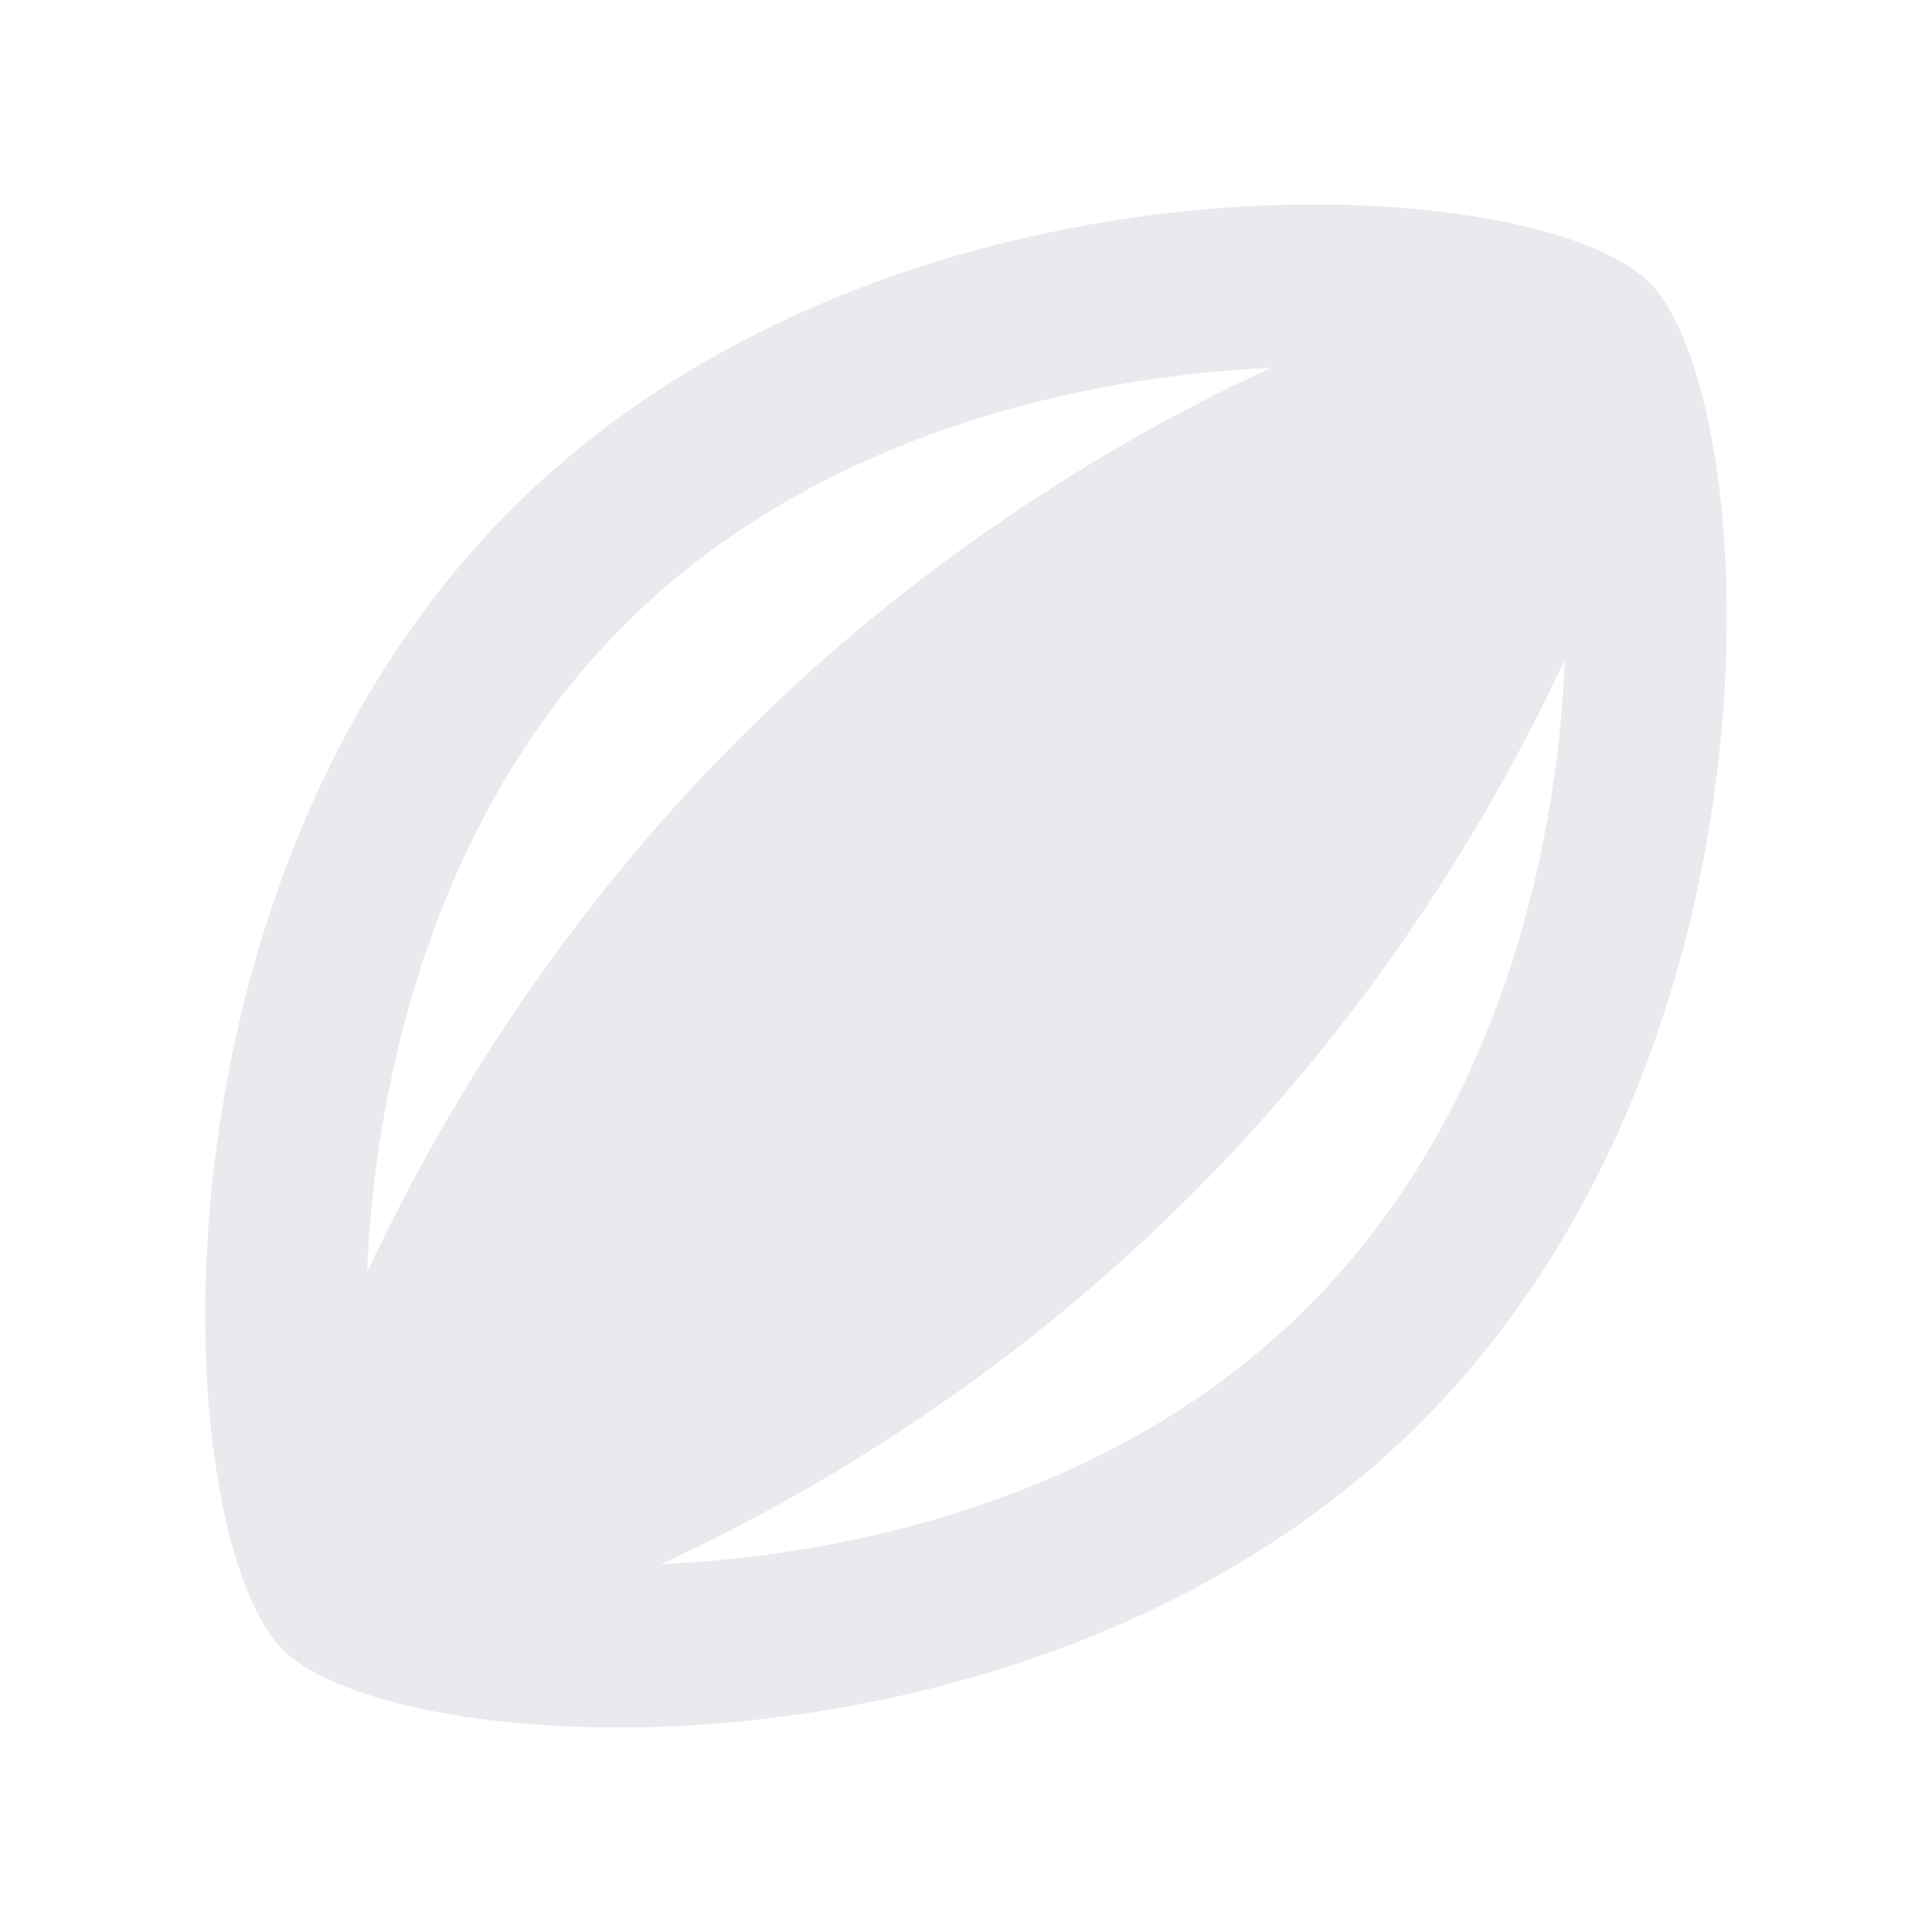
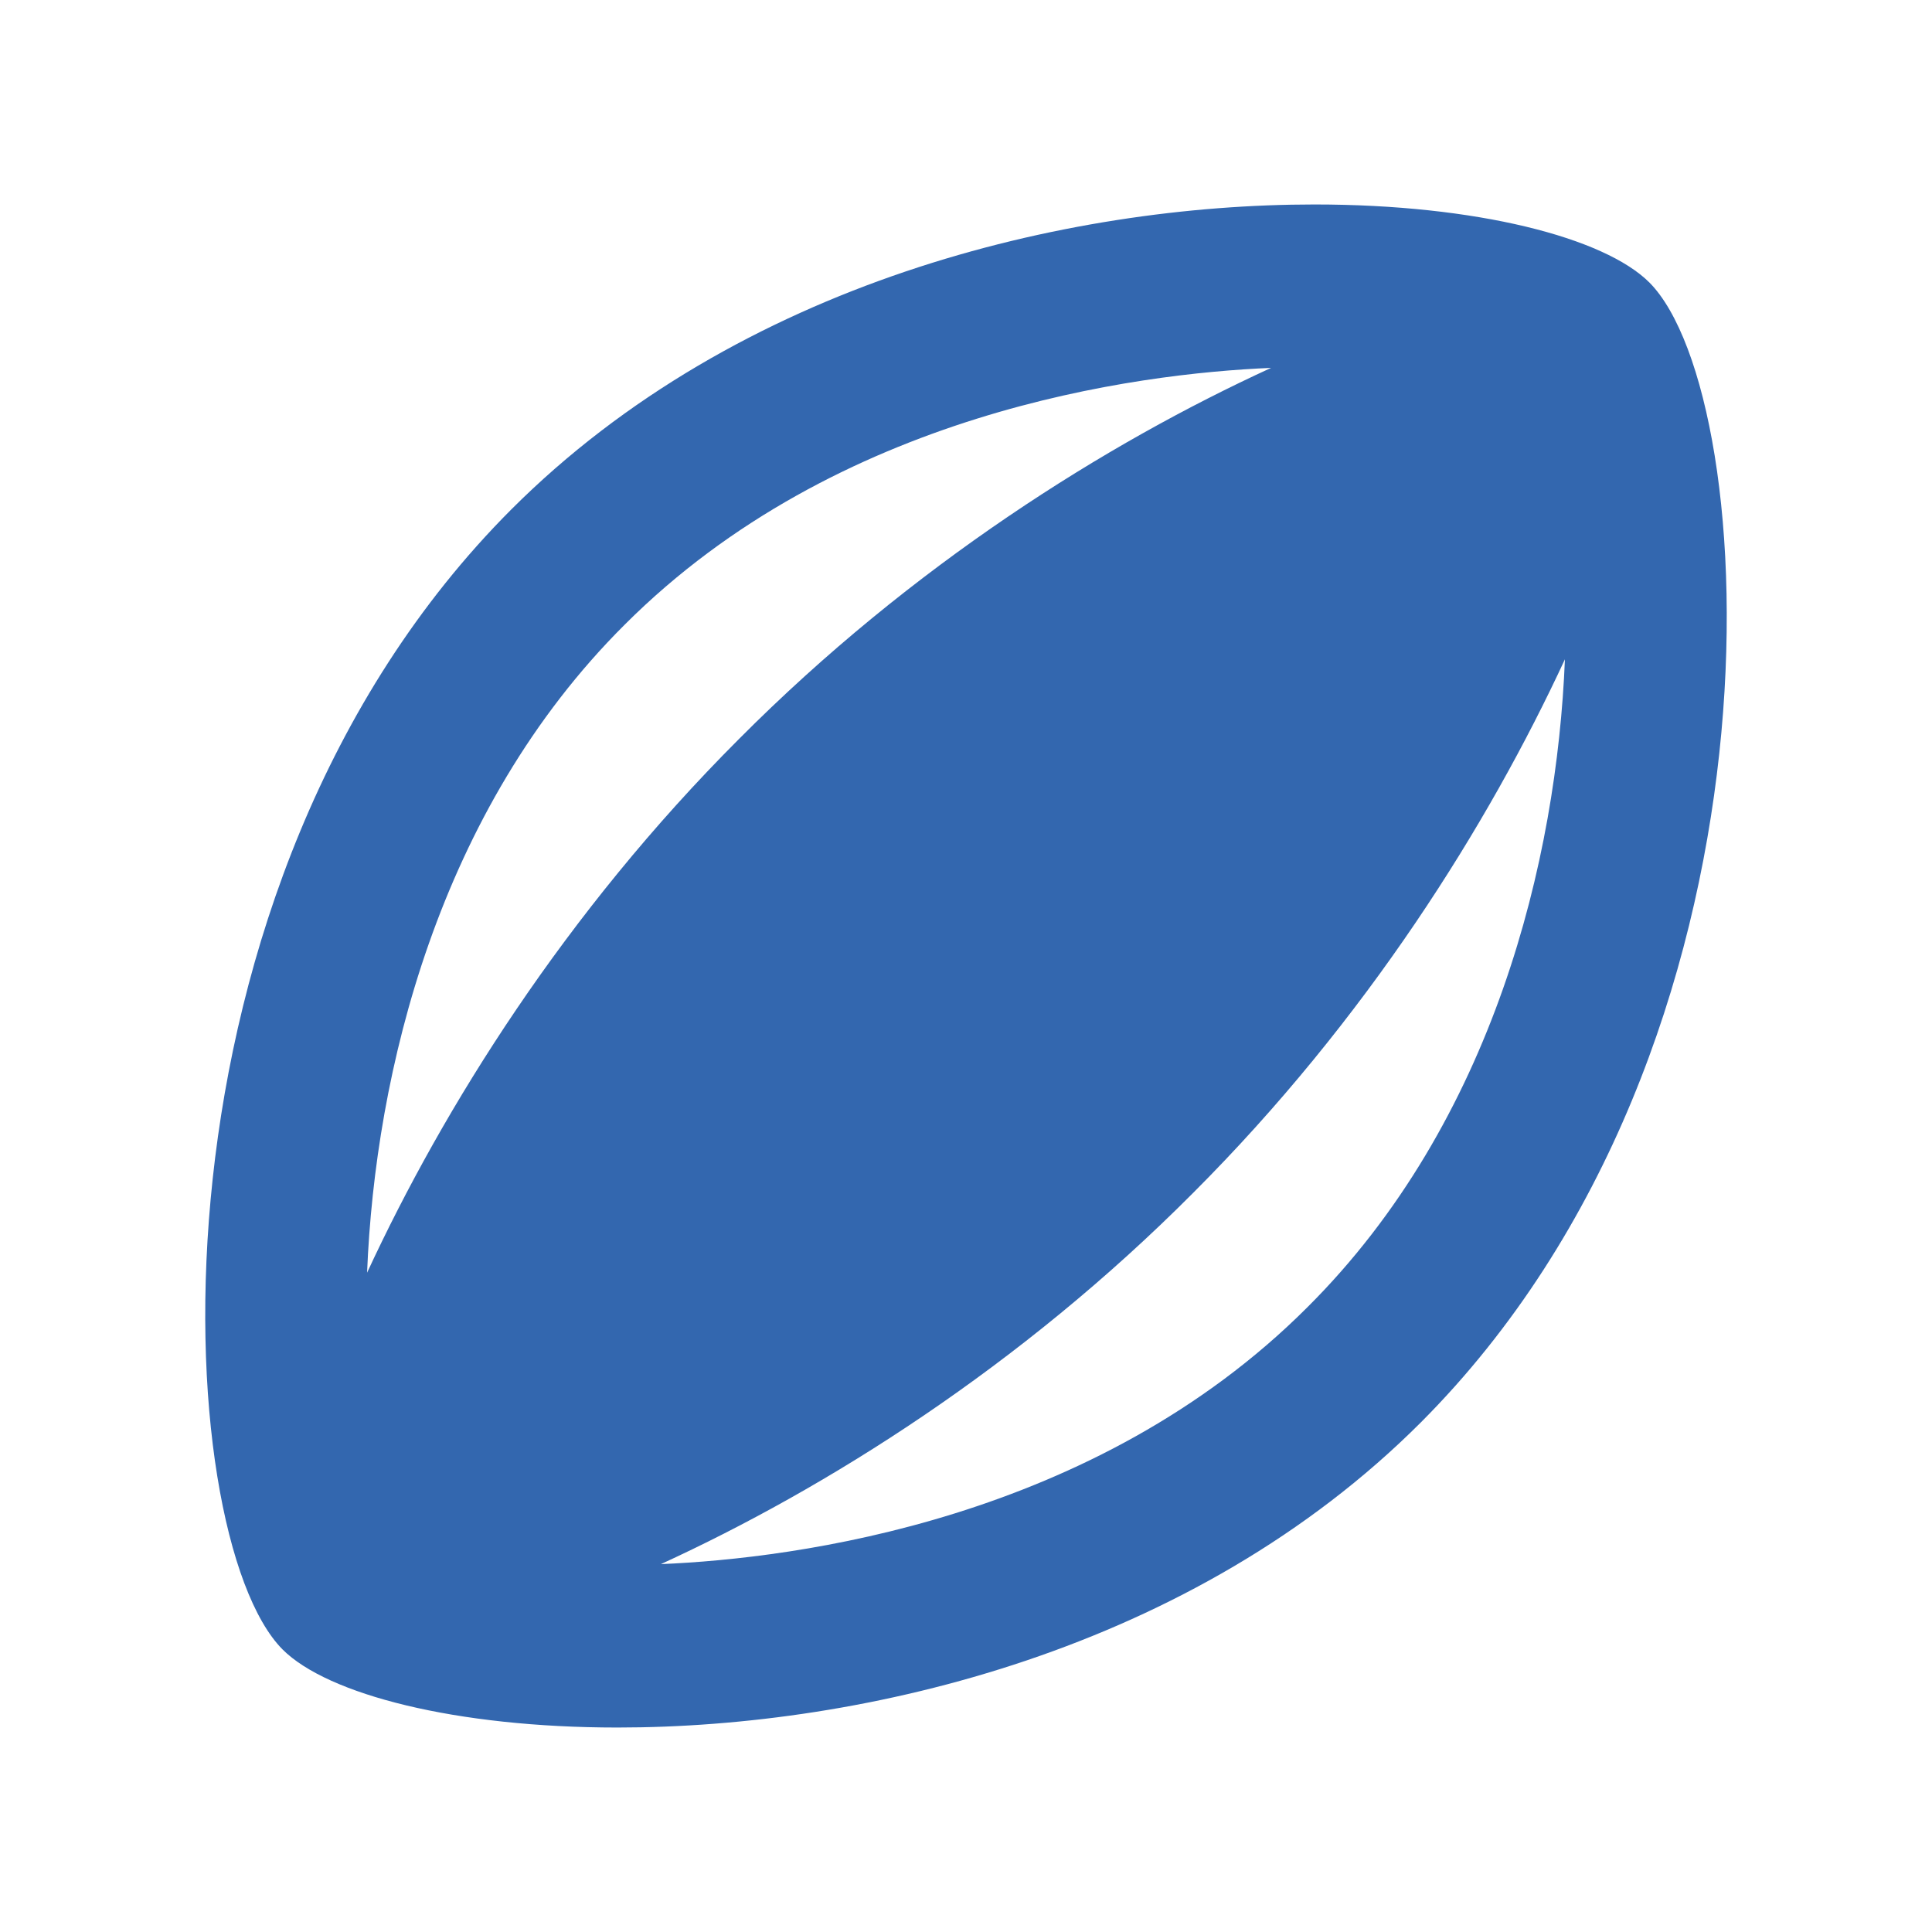
- <svg xmlns="http://www.w3.org/2000/svg" enable-background="new 0 0 24 24" height="24px" viewBox="0 0 24 24" width="24px" fill="#e8eaed">
+ <svg xmlns="http://www.w3.org/2000/svg" enable-background="new 0 0 24 24" height="24px" viewBox="0 0 24 24" width="24px" fill="#3367AF">
  <g>
    <rect fill="none" height="24" width="24" />
  </g>
  <g>
    <g>
      <path d="M20.49,3.51c-0.56-0.56-2.15-0.97-4.16-0.97c-3.08,0-7.15,0.96-9.98,3.79C1.66,11.03,2.1,19.07,3.51,20.49 c0.56,0.56,2.15,0.97,4.16,0.97c3.08,0,7.15-0.96,9.98-3.79C22.34,12.97,21.9,4.93,20.49,3.51z M7.76,7.76 c2.64-2.64,6.35-3.12,8.03-3.19c-2.05,0.94-4.46,2.45-6.61,4.61c-2.16,2.16-3.67,4.58-4.62,6.63C4.66,13.33,5.44,10.07,7.76,7.76z M16.24,16.24c-2.64,2.64-6.35,3.12-8.03,3.19c2.05-0.94,4.46-2.45,6.61-4.61c2.16-2.16,3.67-4.58,4.62-6.63 C19.34,10.67,18.56,13.93,16.24,16.24z" />
    </g>
  </g>
</svg>
